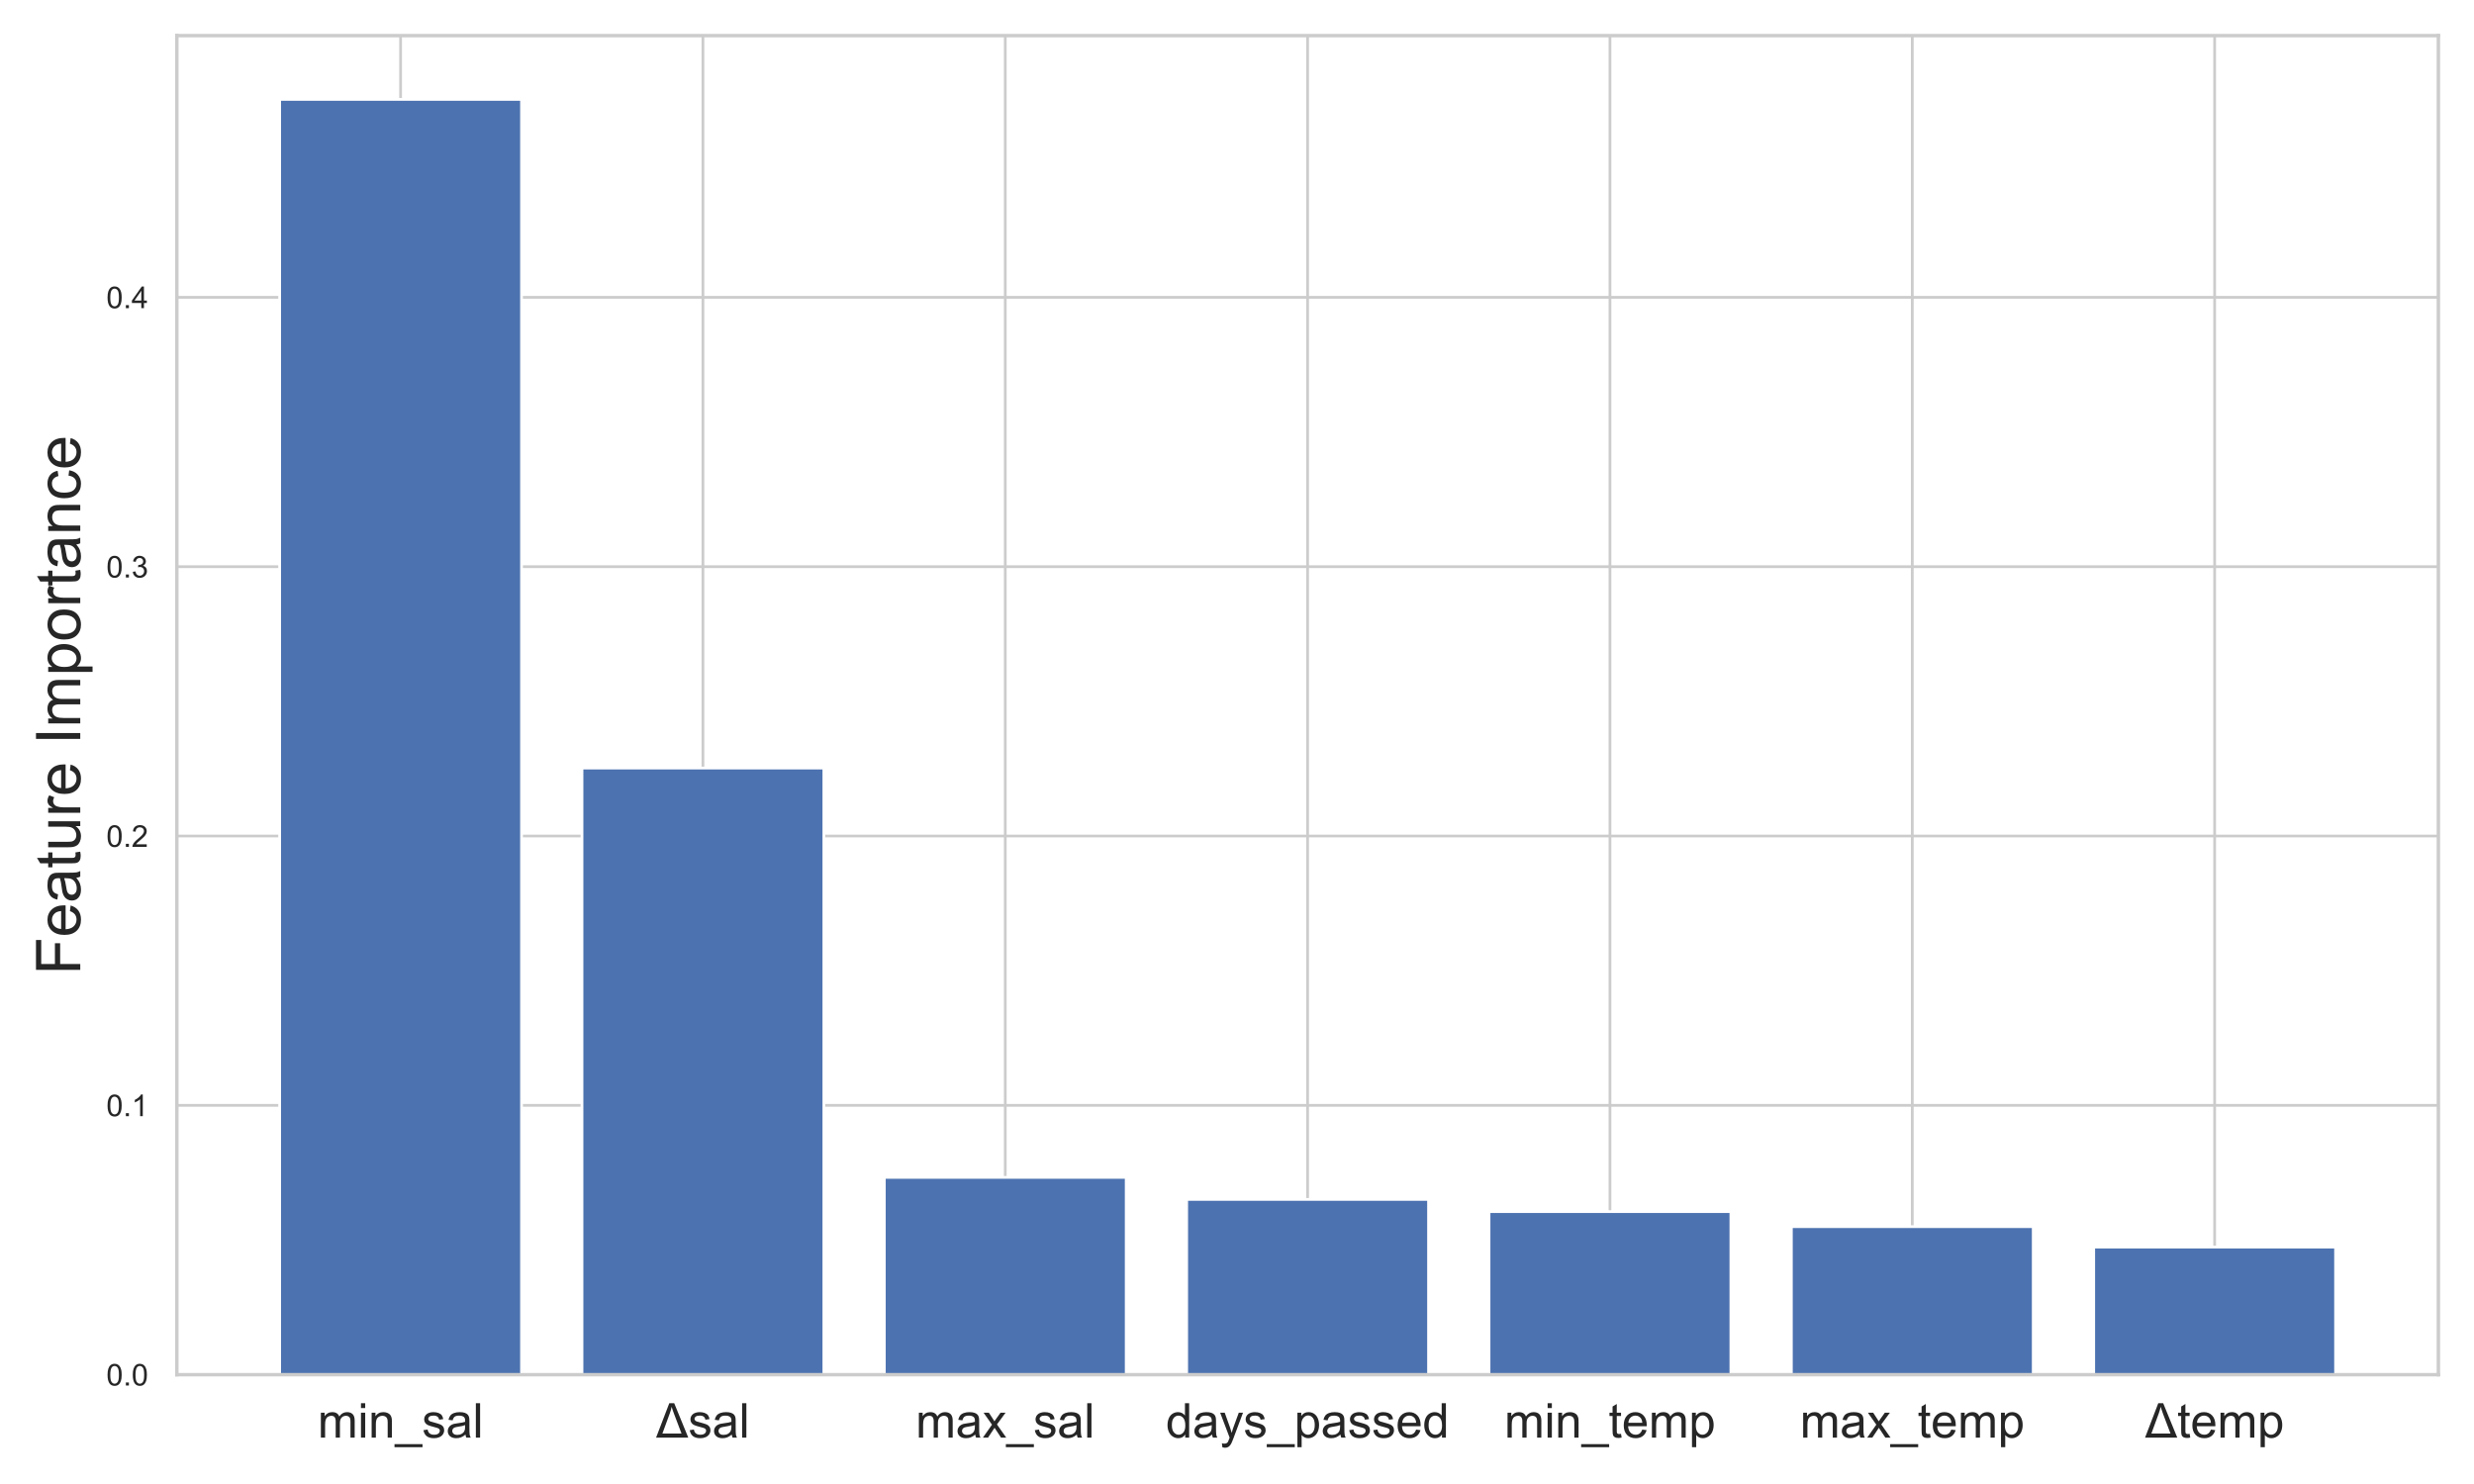
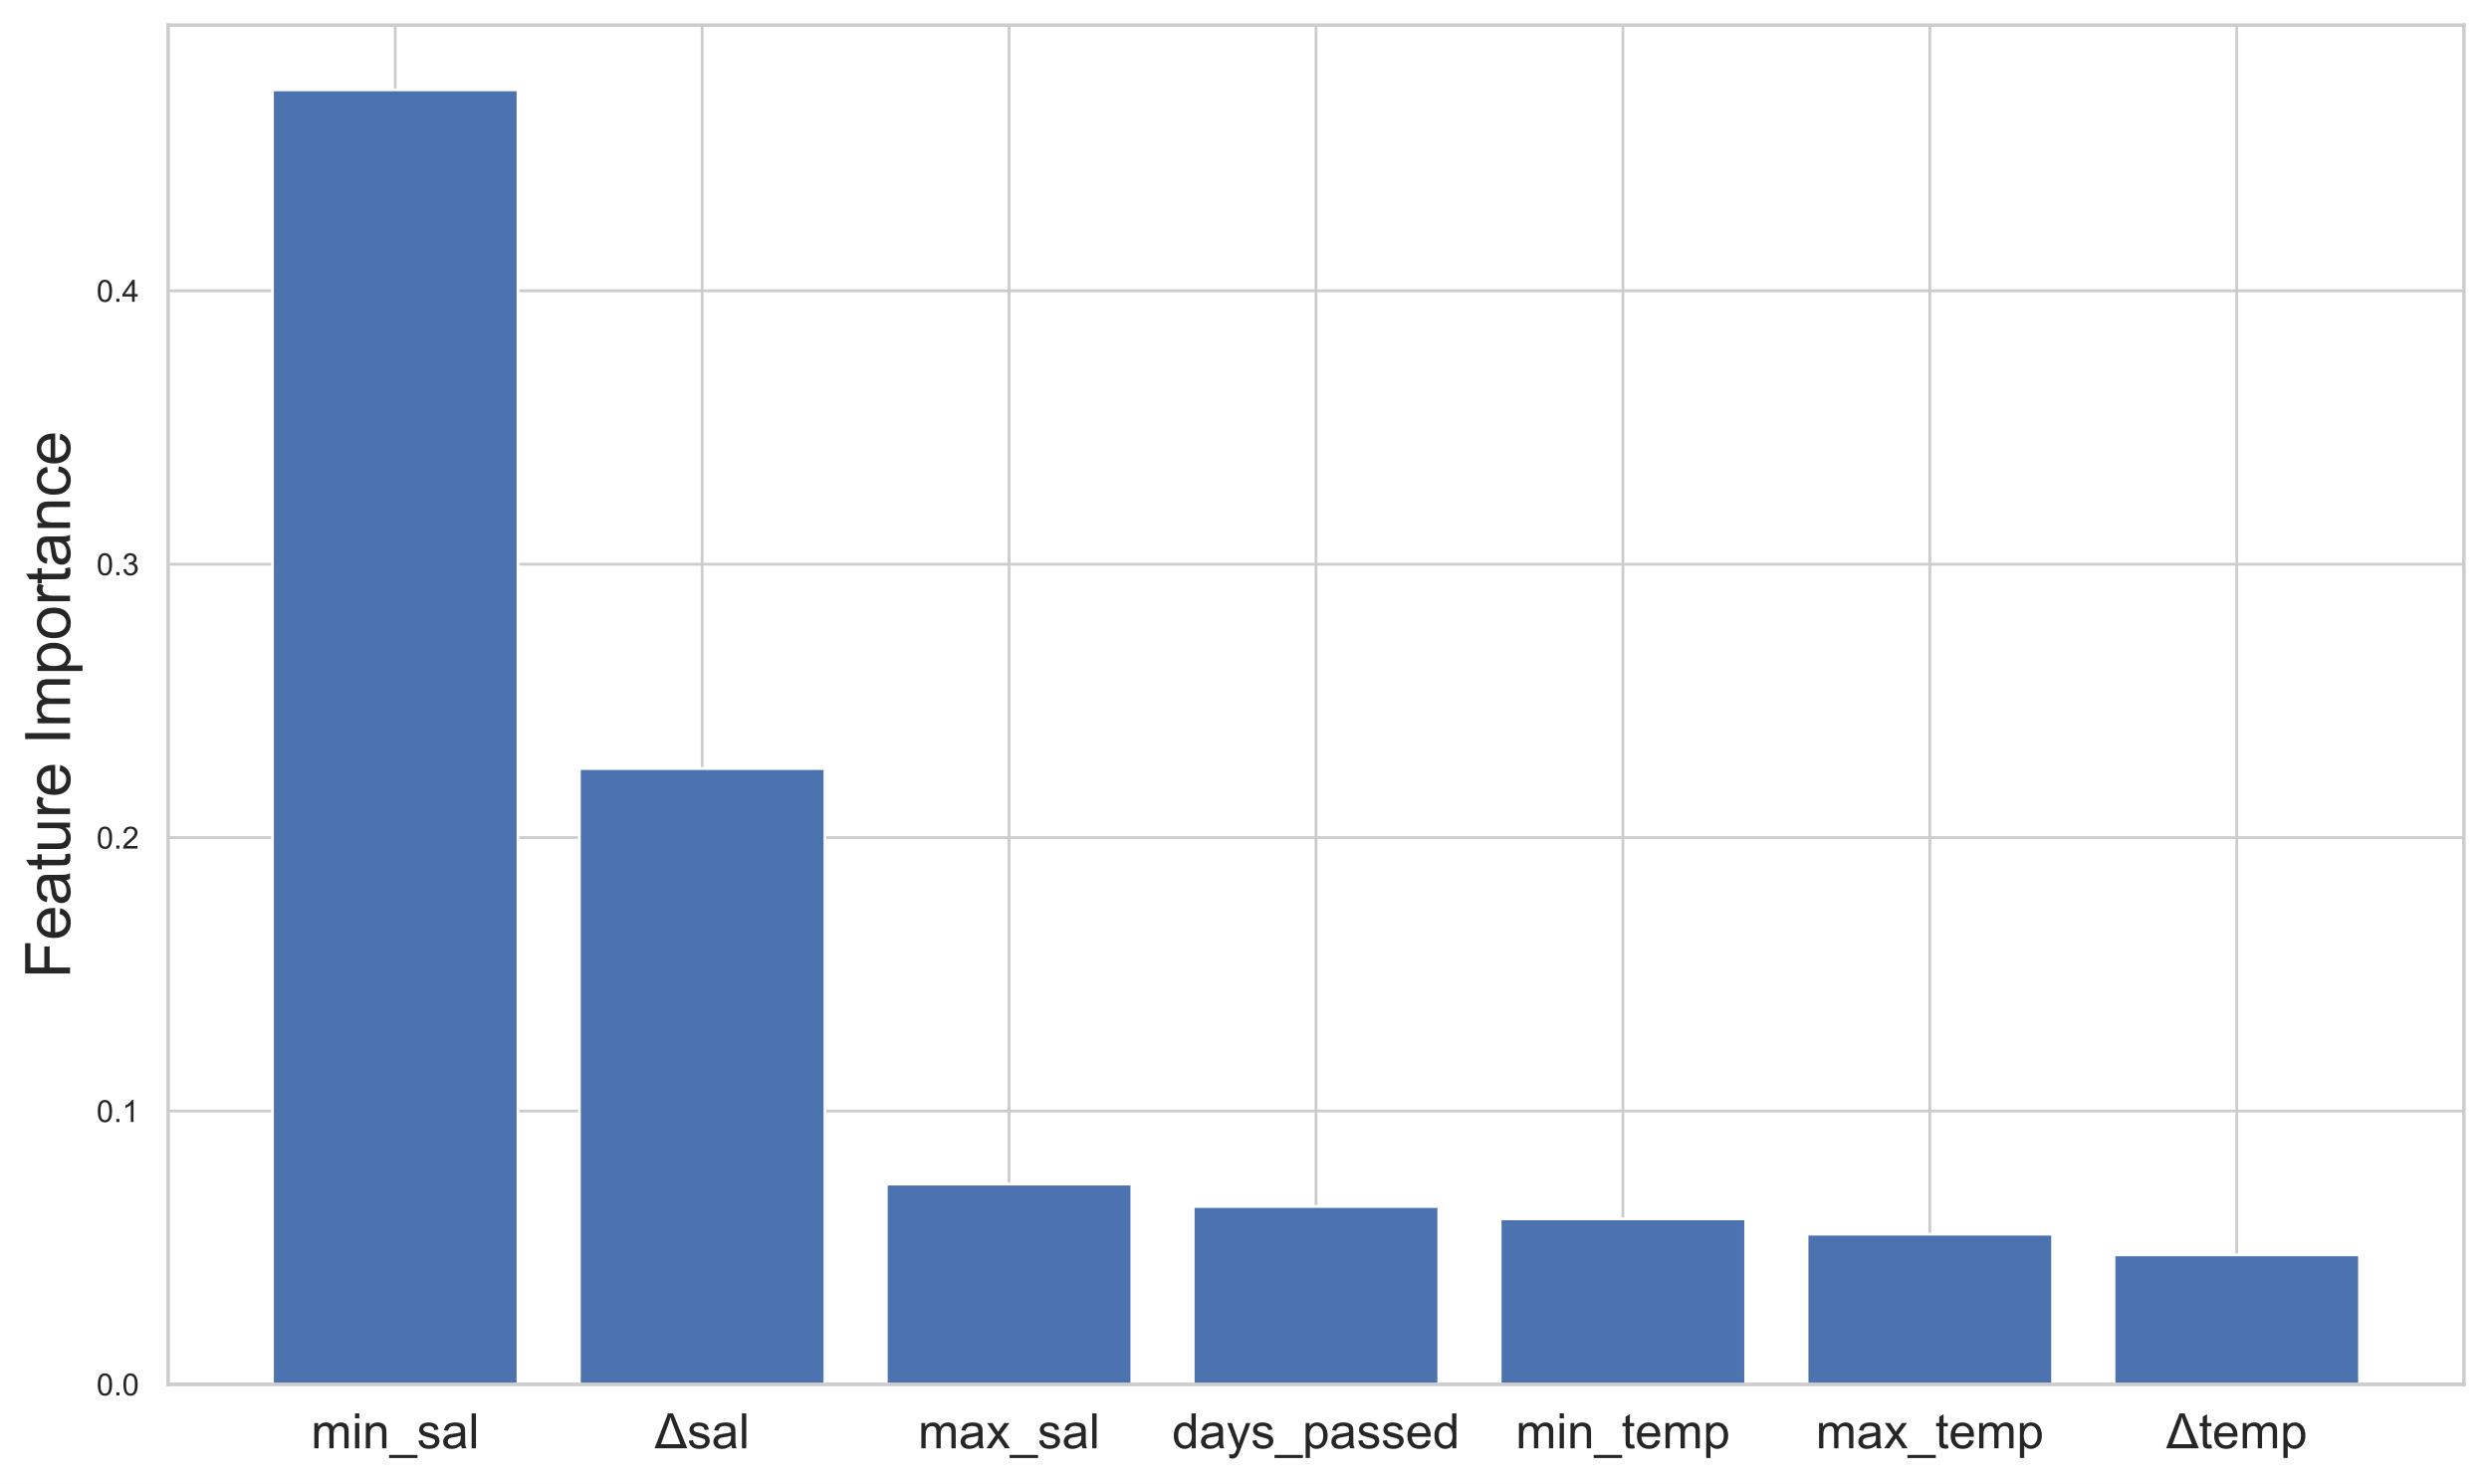
- <svg xmlns="http://www.w3.org/2000/svg" xmlns:xlink="http://www.w3.org/1999/xlink" width="720pt" height="432pt" viewBox="0 0 720 432" version="1.1">
+ <svg xmlns="http://www.w3.org/2000/svg" xmlns:xlink="http://www.w3.org/1999/xlink" width="713.558pt" height="425.48pt" viewBox="0 0 713.558 425.48" version="1.1">
  <defs>
    <style type="text/css">*{stroke-linejoin: round; stroke-linecap: butt}</style>
  </defs>
  <g id="figure_1">
    <g id="patch_1">
-       <path d="M 0 432  L 720 432  L 720 0  L 0 0  z " style="fill: #ffffff" />
+       <path d="M -0 425.48  L 713.558 425.48  L 713.558 0  L -0 0  z " style="fill: #ffffff" />
    </g>
    <g id="axes_1">
      <g id="patch_2">
-         <path d="M 51.468 400.181  L 709.632 400.181  L 709.632 10.368  L 51.468 10.368  z " style="fill: #ffffff" />
+         <path d="M 48.194 397.013  L 706.358 397.013  L 706.358 7.2  L 48.194 7.2  z " style="fill: #ffffff" />
      </g>
      <g id="matplotlib.axis_1">
        <g id="xtick_1">
          <g id="line2d_1">
-             <path d="M 116.58 400.181  L 116.58 10.368  " clip-path="url(#p8c8817349f)" style="fill: none; stroke: #cccccc; stroke-width: 0.8; stroke-linecap: round" />
+             <path d="M 113.306 397.013  L 113.306 7.2  " clip-path="url(#p9925984a12)" style="fill: none; stroke: #cccccc; stroke-width: 0.8; stroke-linecap: round" />
          </g>
          <g id="text_1">
-             <g style="fill: #262626" transform="translate(92.46111 418.5017) scale(0.14 -0.14)">
+             <g style="fill: #262626" transform="translate(89.18667 415.3337) scale(0.14 -0.14)">
              <defs>
                <path id="ArialMT-6d" d="M 422 0  L 422 3319  L 925 3319  L 925 2853  Q 1081 3097 1340 3245  Q 1600 3394 1931 3394  Q 2300 3394 2536 3241  Q 2772 3088 2869 2813  Q 3263 3394 3894 3394  Q 4388 3394 4653 3120  Q 4919 2847 4919 2278  L 4919 0  L 4359 0  L 4359 2091  Q 4359 2428 4304 2576  Q 4250 2725 4106 2815  Q 3963 2906 3769 2906  Q 3419 2906 3187 2673  Q 2956 2441 2956 1928  L 2956 0  L 2394 0  L 2394 2156  Q 2394 2531 2256 2718  Q 2119 2906 1806 2906  Q 1569 2906 1367 2781  Q 1166 2656 1075 2415  Q 984 2175 984 1722  L 984 0  L 422 0  z " transform="scale(0.015625)" />
                <path id="ArialMT-69" d="M 425 3934  L 425 4581  L 988 4581  L 988 3934  L 425 3934  z M 425 0  L 425 3319  L 988 3319  L 988 0  L 425 0  z " transform="scale(0.015625)" />
                <path id="ArialMT-6e" d="M 422 0  L 422 3319  L 928 3319  L 928 2847  Q 1294 3394 1984 3394  Q 2284 3394 2536 3286  Q 2788 3178 2913 3003  Q 3038 2828 3088 2588  Q 3119 2431 3119 2041  L 3119 0  L 2556 0  L 2556 2019  Q 2556 2363 2490 2533  Q 2425 2703 2258 2804  Q 2091 2906 1866 2906  Q 1506 2906 1245 2678  Q 984 2450 984 1813  L 984 0  L 422 0  z " transform="scale(0.015625)" />
                <path id="ArialMT-5f" d="M -97 -1272  L -97 -866  L 3631 -866  L 3631 -1272  L -97 -1272  z " transform="scale(0.015625)" />
                <path id="ArialMT-73" d="M 197 991  L 753 1078  Q 800 744 1014 566  Q 1228 388 1613 388  Q 2000 388 2187 545  Q 2375 703 2375 916  Q 2375 1106 2209 1216  Q 2094 1291 1634 1406  Q 1016 1563 777 1677  Q 538 1791 414 1992  Q 291 2194 291 2438  Q 291 2659 392 2848  Q 494 3038 669 3163  Q 800 3259 1026 3326  Q 1253 3394 1513 3394  Q 1903 3394 2198 3281  Q 2494 3169 2634 2976  Q 2775 2784 2828 2463  L 2278 2388  Q 2241 2644 2061 2787  Q 1881 2931 1553 2931  Q 1166 2931 1000 2803  Q 834 2675 834 2503  Q 834 2394 903 2306  Q 972 2216 1119 2156  Q 1203 2125 1616 2013  Q 2213 1853 2448 1751  Q 2684 1650 2818 1456  Q 2953 1263 2953 975  Q 2953 694 2789 445  Q 2625 197 2315 61  Q 2006 -75 1616 -75  Q 969 -75 630 194  Q 291 463 197 991  z " transform="scale(0.015625)" />
                <path id="ArialMT-61" d="M 2588 409  Q 2275 144 1986 34  Q 1697 -75 1366 -75  Q 819 -75 525 192  Q 231 459 231 875  Q 231 1119 342 1320  Q 453 1522 633 1644  Q 813 1766 1038 1828  Q 1203 1872 1538 1913  Q 2219 1994 2541 2106  Q 2544 2222 2544 2253  Q 2544 2597 2384 2738  Q 2169 2928 1744 2928  Q 1347 2928 1158 2789  Q 969 2650 878 2297  L 328 2372  Q 403 2725 575 2942  Q 747 3159 1072 3276  Q 1397 3394 1825 3394  Q 2250 3394 2515 3294  Q 2781 3194 2906 3042  Q 3031 2891 3081 2659  Q 3109 2516 3109 2141  L 3109 1391  Q 3109 606 3145 398  Q 3181 191 3288 0  L 2700 0  Q 2613 175 2588 409  z M 2541 1666  Q 2234 1541 1622 1453  Q 1275 1403 1131 1340  Q 988 1278 909 1158  Q 831 1038 831 891  Q 831 666 1001 516  Q 1172 366 1500 366  Q 1825 366 2078 508  Q 2331 650 2450 897  Q 2541 1088 2541 1459  L 2541 1666  z " transform="scale(0.015625)" />
                <path id="ArialMT-6c" d="M 409 0  L 409 4581  L 972 4581  L 972 0  L 409 0  z " transform="scale(0.015625)" />
              </defs>
              <use xlink:href="#ArialMT-6d" />
              <use xlink:href="#ArialMT-69" transform="translate(83.30078 0)" />
              <use xlink:href="#ArialMT-6e" transform="translate(105.5176 0)" />
              <use xlink:href="#ArialMT-5f" transform="translate(161.1328 0)" />
              <use xlink:href="#ArialMT-73" transform="translate(216.748 0)" />
              <use xlink:href="#ArialMT-61" transform="translate(266.748 0)" />
              <use xlink:href="#ArialMT-6c" transform="translate(322.3633 0)" />
            </g>
          </g>
        </g>
        <g id="xtick_2">
          <g id="line2d_2">
-             <path d="M 204.57 400.181  L 204.57 10.368  " clip-path="url(#p8c8817349f)" style="fill: none; stroke: #cccccc; stroke-width: 0.8; stroke-linecap: round" />
+             <path d="M 201.296 397.013  L 201.296 7.2  " clip-path="url(#p9925984a12)" style="fill: none; stroke: #cccccc; stroke-width: 0.8; stroke-linecap: round" />
          </g>
          <g id="text_2">
-             <g style="fill: #262626" transform="translate(190.9466 418.5017) scale(0.14 -0.14)">
+             <g style="fill: #262626" transform="translate(187.6721 415.3337) scale(0.14 -0.14)">
              <defs>
                <path id="ArialMT-394" d="M -6 0  L 1753 4581  L 2406 4581  L 4281 0  L -6 0  z M 834 541  L 3381 541  L 2391 3150  Q 2169 3738 2066 4100  Q 1981 3675 1819 3225  L 834 541  z " transform="scale(0.015625)" />
              </defs>
              <use xlink:href="#ArialMT-394" />
              <use xlink:href="#ArialMT-73" transform="translate(66.79688 0)" />
              <use xlink:href="#ArialMT-61" transform="translate(116.7969 0)" />
              <use xlink:href="#ArialMT-6c" transform="translate(172.4121 0)" />
            </g>
          </g>
        </g>
        <g id="xtick_3">
          <g id="line2d_3">
-             <path d="M 292.56 400.181  L 292.56 10.368  " clip-path="url(#p8c8817349f)" style="fill: none; stroke: #cccccc; stroke-width: 0.8; stroke-linecap: round" />
+             <path d="M 289.286 397.013  L 289.286 7.2  " clip-path="url(#p9925984a12)" style="fill: none; stroke: #cccccc; stroke-width: 0.8; stroke-linecap: round" />
          </g>
          <g id="text_3">
-             <g style="fill: #262626" transform="translate(266.4961 418.5017) scale(0.14 -0.14)">
+             <g style="fill: #262626" transform="translate(263.2217 415.3337) scale(0.14 -0.14)">
              <defs>
                <path id="ArialMT-78" d="M 47 0  L 1259 1725  L 138 3319  L 841 3319  L 1350 2541  Q 1494 2319 1581 2169  Q 1719 2375 1834 2534  L 2394 3319  L 3066 3319  L 1919 1756  L 3153 0  L 2463 0  L 1781 1031  L 1600 1309  L 728 0  L 47 0  z " transform="scale(0.015625)" />
              </defs>
              <use xlink:href="#ArialMT-6d" />
              <use xlink:href="#ArialMT-61" transform="translate(83.30078 0)" />
              <use xlink:href="#ArialMT-78" transform="translate(138.916 0)" />
              <use xlink:href="#ArialMT-5f" transform="translate(188.916 0)" />
              <use xlink:href="#ArialMT-73" transform="translate(244.5312 0)" />
              <use xlink:href="#ArialMT-61" transform="translate(294.5312 0)" />
              <use xlink:href="#ArialMT-6c" transform="translate(350.1465 0)" />
            </g>
          </g>
        </g>
        <g id="xtick_4">
          <g id="line2d_4">
-             <path d="M 380.55 400.181  L 380.55 10.368  " clip-path="url(#p8c8817349f)" style="fill: none; stroke: #cccccc; stroke-width: 0.8; stroke-linecap: round" />
+             <path d="M 377.276 397.013  L 377.276 7.2  " clip-path="url(#p9925984a12)" style="fill: none; stroke: #cccccc; stroke-width: 0.8; stroke-linecap: round" />
          </g>
          <g id="text_4">
-             <g style="fill: #262626" transform="translate(339.3014 418.5017) scale(0.14 -0.14)">
+             <g style="fill: #262626" transform="translate(336.027 415.3337) scale(0.14 -0.14)">
              <defs>
                <path id="ArialMT-64" d="M 2575 0  L 2575 419  Q 2259 -75 1647 -75  Q 1250 -75 917 144  Q 584 363 401 755  Q 219 1147 219 1656  Q 219 2153 384 2558  Q 550 2963 881 3178  Q 1213 3394 1622 3394  Q 1922 3394 2156 3267  Q 2391 3141 2538 2938  L 2538 4581  L 3097 4581  L 3097 0  L 2575 0  z M 797 1656  Q 797 1019 1065 703  Q 1334 388 1700 388  Q 2069 388 2326 689  Q 2584 991 2584 1609  Q 2584 2291 2321 2609  Q 2059 2928 1675 2928  Q 1300 2928 1048 2622  Q 797 2316 797 1656  z " transform="scale(0.015625)" />
                <path id="ArialMT-79" d="M 397 -1278  L 334 -750  Q 519 -800 656 -800  Q 844 -800 956 -737  Q 1069 -675 1141 -563  Q 1194 -478 1313 -144  Q 1328 -97 1363 -6  L 103 3319  L 709 3319  L 1400 1397  Q 1534 1031 1641 628  Q 1738 1016 1872 1384  L 2581 3319  L 3144 3319  L 1881 -56  Q 1678 -603 1566 -809  Q 1416 -1088 1222 -1217  Q 1028 -1347 759 -1347  Q 597 -1347 397 -1278  z " transform="scale(0.015625)" />
                <path id="ArialMT-70" d="M 422 -1272  L 422 3319  L 934 3319  L 934 2888  Q 1116 3141 1344 3267  Q 1572 3394 1897 3394  Q 2322 3394 2647 3175  Q 2972 2956 3137 2557  Q 3303 2159 3303 1684  Q 3303 1175 3120 767  Q 2938 359 2589 142  Q 2241 -75 1856 -75  Q 1575 -75 1351 44  Q 1128 163 984 344  L 984 -1272  L 422 -1272  z M 931 1641  Q 931 1000 1190 694  Q 1450 388 1819 388  Q 2194 388 2461 705  Q 2728 1022 2728 1688  Q 2728 2322 2467 2637  Q 2206 2953 1844 2953  Q 1484 2953 1207 2617  Q 931 2281 931 1641  z " transform="scale(0.015625)" />
                <path id="ArialMT-65" d="M 2694 1069  L 3275 997  Q 3138 488 2766 206  Q 2394 -75 1816 -75  Q 1088 -75 661 373  Q 234 822 234 1631  Q 234 2469 665 2931  Q 1097 3394 1784 3394  Q 2450 3394 2872 2941  Q 3294 2488 3294 1666  Q 3294 1616 3291 1516  L 816 1516  Q 847 969 1125 678  Q 1403 388 1819 388  Q 2128 388 2347 550  Q 2566 713 2694 1069  z M 847 1978  L 2700 1978  Q 2663 2397 2488 2606  Q 2219 2931 1791 2931  Q 1403 2931 1139 2672  Q 875 2413 847 1978  z " transform="scale(0.015625)" />
              </defs>
              <use xlink:href="#ArialMT-64" />
              <use xlink:href="#ArialMT-61" transform="translate(55.61523 0)" />
              <use xlink:href="#ArialMT-79" transform="translate(111.2305 0)" />
              <use xlink:href="#ArialMT-73" transform="translate(161.2305 0)" />
              <use xlink:href="#ArialMT-5f" transform="translate(211.2305 0)" />
              <use xlink:href="#ArialMT-70" transform="translate(266.8457 0)" />
              <use xlink:href="#ArialMT-61" transform="translate(322.4609 0)" />
              <use xlink:href="#ArialMT-73" transform="translate(378.0762 0)" />
              <use xlink:href="#ArialMT-73" transform="translate(428.0762 0)" />
              <use xlink:href="#ArialMT-65" transform="translate(478.0762 0)" />
              <use xlink:href="#ArialMT-64" transform="translate(533.6914 0)" />
            </g>
          </g>
        </g>
        <g id="xtick_5">
          <g id="line2d_5">
-             <path d="M 468.54 400.181  L 468.54 10.368  " clip-path="url(#p8c8817349f)" style="fill: none; stroke: #cccccc; stroke-width: 0.8; stroke-linecap: round" />
+             <path d="M 465.265 397.013  L 465.265 7.2  " clip-path="url(#p9925984a12)" style="fill: none; stroke: #cccccc; stroke-width: 0.8; stroke-linecap: round" />
          </g>
          <g id="text_5">
-             <g style="fill: #262626" transform="translate(437.8077 418.5017) scale(0.14 -0.14)">
+             <g style="fill: #262626" transform="translate(434.5332 415.3337) scale(0.14 -0.14)">
              <defs>
                <path id="ArialMT-74" d="M 1650 503  L 1731 6  Q 1494 -44 1306 -44  Q 1000 -44 831 53  Q 663 150 594 308  Q 525 466 525 972  L 525 2881  L 113 2881  L 113 3319  L 525 3319  L 525 4141  L 1084 4478  L 1084 3319  L 1650 3319  L 1650 2881  L 1084 2881  L 1084 941  Q 1084 700 1114 631  Q 1144 563 1211 522  Q 1278 481 1403 481  Q 1497 481 1650 503  z " transform="scale(0.015625)" />
              </defs>
              <use xlink:href="#ArialMT-6d" />
              <use xlink:href="#ArialMT-69" transform="translate(83.30078 0)" />
              <use xlink:href="#ArialMT-6e" transform="translate(105.5176 0)" />
              <use xlink:href="#ArialMT-5f" transform="translate(161.1328 0)" />
              <use xlink:href="#ArialMT-74" transform="translate(216.748 0)" />
              <use xlink:href="#ArialMT-65" transform="translate(244.5312 0)" />
              <use xlink:href="#ArialMT-6d" transform="translate(300.1465 0)" />
              <use xlink:href="#ArialMT-70" transform="translate(383.4473 0)" />
            </g>
          </g>
        </g>
        <g id="xtick_6">
          <g id="line2d_6">
-             <path d="M 556.53 400.181  L 556.53 10.368  " clip-path="url(#p8c8817349f)" style="fill: none; stroke: #cccccc; stroke-width: 0.8; stroke-linecap: round" />
+             <path d="M 553.255 397.013  L 553.255 7.2  " clip-path="url(#p9925984a12)" style="fill: none; stroke: #cccccc; stroke-width: 0.8; stroke-linecap: round" />
          </g>
          <g id="text_6">
-             <g style="fill: #262626" transform="translate(523.8528 418.5017) scale(0.14 -0.14)">
+             <g style="fill: #262626" transform="translate(520.5784 415.3337) scale(0.14 -0.14)">
              <use xlink:href="#ArialMT-6d" />
              <use xlink:href="#ArialMT-61" transform="translate(83.30078 0)" />
              <use xlink:href="#ArialMT-78" transform="translate(138.916 0)" />
              <use xlink:href="#ArialMT-5f" transform="translate(188.916 0)" />
              <use xlink:href="#ArialMT-74" transform="translate(244.5312 0)" />
              <use xlink:href="#ArialMT-65" transform="translate(272.3145 0)" />
              <use xlink:href="#ArialMT-6d" transform="translate(327.9297 0)" />
              <use xlink:href="#ArialMT-70" transform="translate(411.2305 0)" />
            </g>
          </g>
        </g>
        <g id="xtick_7">
          <g id="line2d_7">
-             <path d="M 644.52 400.181  L 644.52 10.368  " clip-path="url(#p8c8817349f)" style="fill: none; stroke: #cccccc; stroke-width: 0.8; stroke-linecap: round" />
+             <path d="M 641.245 397.013  L 641.245 7.2  " clip-path="url(#p9925984a12)" style="fill: none; stroke: #cccccc; stroke-width: 0.8; stroke-linecap: round" />
          </g>
          <g id="text_7">
-             <g style="fill: #262626" transform="translate(624.283 418.5017) scale(0.14 -0.14)">
+             <g style="fill: #262626" transform="translate(621.0085 415.3337) scale(0.14 -0.14)">
              <use xlink:href="#ArialMT-394" />
              <use xlink:href="#ArialMT-74" transform="translate(66.79688 0)" />
              <use xlink:href="#ArialMT-65" transform="translate(94.58008 0)" />
              <use xlink:href="#ArialMT-6d" transform="translate(150.1953 0)" />
              <use xlink:href="#ArialMT-70" transform="translate(233.4961 0)" />
            </g>
          </g>
        </g>
      </g>
      <g id="matplotlib.axis_2">
        <g id="ytick_1">
          <g id="line2d_8">
-             <path d="M 51.468 400.181  L 709.632 400.181  " clip-path="url(#p8c8817349f)" style="fill: none; stroke: #cccccc; stroke-width: 0.8; stroke-linecap: round" />
+             <path d="M 48.194 397.013  L 706.358 397.013  " clip-path="url(#p9925984a12)" style="fill: none; stroke: #cccccc; stroke-width: 0.8; stroke-linecap: round" />
          </g>
          <g id="text_8">
-             <g style="fill: #262626" transform="translate(30.936 403.3302) scale(0.088 -0.088)">
+             <g style="fill: #262626" transform="translate(27.66156 400.1622) scale(0.088 -0.088)">
              <defs>
                <path id="ArialMT-30" d="M 266 2259  Q 266 3072 433 3567  Q 600 4063 929 4331  Q 1259 4600 1759 4600  Q 2128 4600 2406 4451  Q 2684 4303 2865 4023  Q 3047 3744 3150 3342  Q 3253 2941 3253 2259  Q 3253 1453 3087 958  Q 2922 463 2592 192  Q 2263 -78 1759 -78  Q 1097 -78 719 397  Q 266 969 266 2259  z M 844 2259  Q 844 1131 1108 757  Q 1372 384 1759 384  Q 2147 384 2411 759  Q 2675 1134 2675 2259  Q 2675 3391 2411 3762  Q 2147 4134 1753 4134  Q 1366 4134 1134 3806  Q 844 3388 844 2259  z " transform="scale(0.015625)" />
                <path id="ArialMT-2e" d="M 581 0  L 581 641  L 1222 641  L 1222 0  L 581 0  z " transform="scale(0.015625)" />
              </defs>
              <use xlink:href="#ArialMT-30" />
              <use xlink:href="#ArialMT-2e" transform="translate(55.61523 0)" />
              <use xlink:href="#ArialMT-30" transform="translate(83.39844 0)" />
            </g>
          </g>
        </g>
        <g id="ytick_2">
          <g id="line2d_9">
-             <path d="M 51.468 321.775  L 709.632 321.775  " clip-path="url(#p8c8817349f)" style="fill: none; stroke: #cccccc; stroke-width: 0.8; stroke-linecap: round" />
+             <path d="M 48.194 318.607  L 706.358 318.607  " clip-path="url(#p9925984a12)" style="fill: none; stroke: #cccccc; stroke-width: 0.8; stroke-linecap: round" />
          </g>
          <g id="text_9">
-             <g style="fill: #262626" transform="translate(30.936 324.9247) scale(0.088 -0.088)">
+             <g style="fill: #262626" transform="translate(27.66156 321.7567) scale(0.088 -0.088)">
              <defs>
                <path id="ArialMT-31" d="M 2384 0  L 1822 0  L 1822 3584  Q 1619 3391 1289 3197  Q 959 3003 697 2906  L 697 3450  Q 1169 3672 1522 3987  Q 1875 4303 2022 4600  L 2384 4600  L 2384 0  z " transform="scale(0.015625)" />
              </defs>
              <use xlink:href="#ArialMT-30" />
              <use xlink:href="#ArialMT-2e" transform="translate(55.61523 0)" />
              <use xlink:href="#ArialMT-31" transform="translate(83.39844 0)" />
            </g>
          </g>
        </g>
        <g id="ytick_3">
          <g id="line2d_10">
-             <path d="M 51.468 243.37  L 709.632 243.37  " clip-path="url(#p8c8817349f)" style="fill: none; stroke: #cccccc; stroke-width: 0.8; stroke-linecap: round" />
+             <path d="M 48.194 240.202  L 706.358 240.202  " clip-path="url(#p9925984a12)" style="fill: none; stroke: #cccccc; stroke-width: 0.8; stroke-linecap: round" />
          </g>
          <g id="text_10">
-             <g style="fill: #262626" transform="translate(30.936 246.5192) scale(0.088 -0.088)">
+             <g style="fill: #262626" transform="translate(27.66156 243.3512) scale(0.088 -0.088)">
              <defs>
                <path id="ArialMT-32" d="M 3222 541  L 3222 0  L 194 0  Q 188 203 259 391  Q 375 700 629 1000  Q 884 1300 1366 1694  Q 2113 2306 2375 2664  Q 2638 3022 2638 3341  Q 2638 3675 2398 3904  Q 2159 4134 1775 4134  Q 1369 4134 1125 3890  Q 881 3647 878 3216  L 300 3275  Q 359 3922 746 4261  Q 1134 4600 1788 4600  Q 2447 4600 2831 4234  Q 3216 3869 3216 3328  Q 3216 3053 3103 2787  Q 2991 2522 2730 2228  Q 2469 1934 1863 1422  Q 1356 997 1212 845  Q 1069 694 975 541  L 3222 541  z " transform="scale(0.015625)" />
              </defs>
              <use xlink:href="#ArialMT-30" />
              <use xlink:href="#ArialMT-2e" transform="translate(55.61523 0)" />
              <use xlink:href="#ArialMT-32" transform="translate(83.39844 0)" />
            </g>
          </g>
        </g>
        <g id="ytick_4">
          <g id="line2d_11">
-             <path d="M 51.468 164.964  L 709.632 164.964  " clip-path="url(#p8c8817349f)" style="fill: none; stroke: #cccccc; stroke-width: 0.8; stroke-linecap: round" />
+             <path d="M 48.194 161.796  L 706.358 161.796  " clip-path="url(#p9925984a12)" style="fill: none; stroke: #cccccc; stroke-width: 0.8; stroke-linecap: round" />
          </g>
          <g id="text_11">
-             <g style="fill: #262626" transform="translate(30.936 168.1138) scale(0.088 -0.088)">
+             <g style="fill: #262626" transform="translate(27.66156 164.9458) scale(0.088 -0.088)">
              <defs>
                <path id="ArialMT-33" d="M 269 1209  L 831 1284  Q 928 806 1161 595  Q 1394 384 1728 384  Q 2125 384 2398 659  Q 2672 934 2672 1341  Q 2672 1728 2419 1979  Q 2166 2231 1775 2231  Q 1616 2231 1378 2169  L 1441 2663  Q 1497 2656 1531 2656  Q 1891 2656 2178 2843  Q 2466 3031 2466 3422  Q 2466 3731 2256 3934  Q 2047 4138 1716 4138  Q 1388 4138 1169 3931  Q 950 3725 888 3313  L 325 3413  Q 428 3978 793 4289  Q 1159 4600 1703 4600  Q 2078 4600 2393 4439  Q 2709 4278 2876 4000  Q 3044 3722 3044 3409  Q 3044 3113 2884 2869  Q 2725 2625 2413 2481  Q 2819 2388 3044 2092  Q 3269 1797 3269 1353  Q 3269 753 2831 336  Q 2394 -81 1725 -81  Q 1122 -81 723 278  Q 325 638 269 1209  z " transform="scale(0.015625)" />
              </defs>
              <use xlink:href="#ArialMT-30" />
              <use xlink:href="#ArialMT-2e" transform="translate(55.61523 0)" />
              <use xlink:href="#ArialMT-33" transform="translate(83.39844 0)" />
            </g>
          </g>
        </g>
        <g id="ytick_5">
          <g id="line2d_12">
-             <path d="M 51.468 86.559  L 709.632 86.559  " clip-path="url(#p8c8817349f)" style="fill: none; stroke: #cccccc; stroke-width: 0.8; stroke-linecap: round" />
+             <path d="M 48.194 83.391  L 706.358 83.391  " clip-path="url(#p9925984a12)" style="fill: none; stroke: #cccccc; stroke-width: 0.8; stroke-linecap: round" />
          </g>
          <g id="text_12">
-             <g style="fill: #262626" transform="translate(30.936 89.70831) scale(0.088 -0.088)">
+             <g style="fill: #262626" transform="translate(27.66156 86.54031) scale(0.088 -0.088)">
              <defs>
                <path id="ArialMT-34" d="M 2069 0  L 2069 1097  L 81 1097  L 81 1613  L 2172 4581  L 2631 4581  L 2631 1613  L 3250 1613  L 3250 1097  L 2631 1097  L 2631 0  L 2069 0  z M 2069 1613  L 2069 3678  L 634 1613  L 2069 1613  z " transform="scale(0.015625)" />
              </defs>
              <use xlink:href="#ArialMT-30" />
              <use xlink:href="#ArialMT-2e" transform="translate(55.61523 0)" />
              <use xlink:href="#ArialMT-34" transform="translate(83.39844 0)" />
            </g>
          </g>
        </g>
        <g id="text_13">
-           <g style="fill: #262626" transform="translate(23.3585 283.8064) rotate(-90) scale(0.18 -0.18)">
+           <g style="fill: #262626" transform="translate(20.08406 280.6384) rotate(-90) scale(0.18 -0.18)">
            <defs>
              <path id="ArialMT-46" d="M 525 0  L 525 4581  L 3616 4581  L 3616 4041  L 1131 4041  L 1131 2622  L 3281 2622  L 3281 2081  L 1131 2081  L 1131 0  L 525 0  z " transform="scale(0.015625)" />
              <path id="ArialMT-75" d="M 2597 0  L 2597 488  Q 2209 -75 1544 -75  Q 1250 -75 995 37  Q 741 150 617 320  Q 494 491 444 738  Q 409 903 409 1263  L 409 3319  L 972 3319  L 972 1478  Q 972 1038 1006 884  Q 1059 663 1231 536  Q 1403 409 1656 409  Q 1909 409 2131 539  Q 2353 669 2445 892  Q 2538 1116 2538 1541  L 2538 3319  L 3100 3319  L 3100 0  L 2597 0  z " transform="scale(0.015625)" />
              <path id="ArialMT-72" d="M 416 0  L 416 3319  L 922 3319  L 922 2816  Q 1116 3169 1280 3281  Q 1444 3394 1641 3394  Q 1925 3394 2219 3213  L 2025 2691  Q 1819 2813 1613 2813  Q 1428 2813 1281 2702  Q 1134 2591 1072 2394  Q 978 2094 978 1738  L 978 0  L 416 0  z " transform="scale(0.015625)" />
              <path id="ArialMT-20" transform="scale(0.015625)" />
              <path id="ArialMT-49" d="M 597 0  L 597 4581  L 1203 4581  L 1203 0  L 597 0  z " transform="scale(0.015625)" />
              <path id="ArialMT-6f" d="M 213 1659  Q 213 2581 725 3025  Q 1153 3394 1769 3394  Q 2453 3394 2887 2945  Q 3322 2497 3322 1706  Q 3322 1066 3130 698  Q 2938 331 2570 128  Q 2203 -75 1769 -75  Q 1072 -75 642 372  Q 213 819 213 1659  z M 791 1659  Q 791 1022 1069 705  Q 1347 388 1769 388  Q 2188 388 2466 706  Q 2744 1025 2744 1678  Q 2744 2294 2464 2611  Q 2184 2928 1769 2928  Q 1347 2928 1069 2612  Q 791 2297 791 1659  z " transform="scale(0.015625)" />
              <path id="ArialMT-63" d="M 2588 1216  L 3141 1144  Q 3050 572 2676 248  Q 2303 -75 1759 -75  Q 1078 -75 664 370  Q 250 816 250 1647  Q 250 2184 428 2587  Q 606 2991 970 3192  Q 1334 3394 1763 3394  Q 2303 3394 2647 3120  Q 2991 2847 3088 2344  L 2541 2259  Q 2463 2594 2264 2762  Q 2066 2931 1784 2931  Q 1359 2931 1093 2626  Q 828 2322 828 1663  Q 828 994 1084 691  Q 1341 388 1753 388  Q 2084 388 2306 591  Q 2528 794 2588 1216  z " transform="scale(0.015625)" />
            </defs>
            <use xlink:href="#ArialMT-46" />
            <use xlink:href="#ArialMT-65" transform="translate(61.08398 0)" />
            <use xlink:href="#ArialMT-61" transform="translate(116.6992 0)" />
            <use xlink:href="#ArialMT-74" transform="translate(172.3145 0)" />
            <use xlink:href="#ArialMT-75" transform="translate(200.0977 0)" />
            <use xlink:href="#ArialMT-72" transform="translate(255.7129 0)" />
            <use xlink:href="#ArialMT-65" transform="translate(289.0137 0)" />
            <use xlink:href="#ArialMT-20" transform="translate(344.6289 0)" />
            <use xlink:href="#ArialMT-49" transform="translate(372.4121 0)" />
            <use xlink:href="#ArialMT-6d" transform="translate(400.1953 0)" />
            <use xlink:href="#ArialMT-70" transform="translate(483.4961 0)" />
            <use xlink:href="#ArialMT-6f" transform="translate(539.1113 0)" />
            <use xlink:href="#ArialMT-72" transform="translate(594.7266 0)" />
            <use xlink:href="#ArialMT-74" transform="translate(628.0273 0)" />
            <use xlink:href="#ArialMT-61" transform="translate(655.8105 0)" />
            <use xlink:href="#ArialMT-6e" transform="translate(711.4258 0)" />
            <use xlink:href="#ArialMT-63" transform="translate(767.041 0)" />
            <use xlink:href="#ArialMT-65" transform="translate(817.041 0)" />
          </g>
        </g>
      </g>
      <g id="patch_3">
-         <path d="M 81.385 400.181  L 151.776 400.181  L 151.776 28.931  L 81.385 28.931  z " clip-path="url(#p8c8817349f)" style="fill: #4c72b0; stroke: #ffffff; stroke-width: 0.8; stroke-linejoin: miter" />
+         <path d="M 78.11 397.013  L 148.502 397.013  L 148.502 25.763  L 78.11 25.763  z " clip-path="url(#p9925984a12)" style="fill: #4c72b0; stroke: #ffffff; stroke-width: 0.8; stroke-linejoin: miter" />
      </g>
      <g id="patch_4">
-         <path d="M 169.374 400.181  L 239.766 400.181  L 239.766 223.58  L 169.374 223.58  z " clip-path="url(#p8c8817349f)" style="fill: #4c72b0; stroke: #ffffff; stroke-width: 0.8; stroke-linejoin: miter" />
+         <path d="M 166.1 397.013  L 236.492 397.013  L 236.492 220.412  L 166.1 220.412  z " clip-path="url(#p9925984a12)" style="fill: #4c72b0; stroke: #ffffff; stroke-width: 0.8; stroke-linejoin: miter" />
      </g>
      <g id="patch_5">
-         <path d="M 257.364 400.181  L 327.756 400.181  L 327.756 342.733  L 257.364 342.733  z " clip-path="url(#p8c8817349f)" style="fill: #4c72b0; stroke: #ffffff; stroke-width: 0.8; stroke-linejoin: miter" />
+         <path d="M 254.09 397.013  L 324.482 397.013  L 324.482 339.565  L 254.09 339.565  z " clip-path="url(#p9925984a12)" style="fill: #4c72b0; stroke: #ffffff; stroke-width: 0.8; stroke-linejoin: miter" />
      </g>
      <g id="patch_6">
-         <path d="M 345.354 400.181  L 415.746 400.181  L 415.746 349.152  L 345.354 349.152  z " clip-path="url(#p8c8817349f)" style="fill: #4c72b0; stroke: #ffffff; stroke-width: 0.8; stroke-linejoin: miter" />
+         <path d="M 342.08 397.013  L 412.471 397.013  L 412.471 345.984  L 342.08 345.984  z " clip-path="url(#p9925984a12)" style="fill: #4c72b0; stroke: #ffffff; stroke-width: 0.8; stroke-linejoin: miter" />
      </g>
      <g id="patch_7">
-         <path d="M 433.344 400.181  L 503.736 400.181  L 503.736 352.7  L 433.344 352.7  z " clip-path="url(#p8c8817349f)" style="fill: #4c72b0; stroke: #ffffff; stroke-width: 0.8; stroke-linejoin: miter" />
+         <path d="M 430.069 397.013  L 500.461 397.013  L 500.461 349.532  L 430.069 349.532  z " clip-path="url(#p9925984a12)" style="fill: #4c72b0; stroke: #ffffff; stroke-width: 0.8; stroke-linejoin: miter" />
      </g>
      <g id="patch_8">
-         <path d="M 521.334 400.181  L 591.726 400.181  L 591.726 357.085  L 521.334 357.085  z " clip-path="url(#p8c8817349f)" style="fill: #4c72b0; stroke: #ffffff; stroke-width: 0.8; stroke-linejoin: miter" />
+         <path d="M 518.059 397.013  L 588.451 397.013  L 588.451 353.917  L 518.059 353.917  z " clip-path="url(#p9925984a12)" style="fill: #4c72b0; stroke: #ffffff; stroke-width: 0.8; stroke-linejoin: miter" />
      </g>
      <g id="patch_9">
-         <path d="M 609.324 400.181  L 679.715 400.181  L 679.715 363.03  L 609.324 363.03  z " clip-path="url(#p8c8817349f)" style="fill: #4c72b0; stroke: #ffffff; stroke-width: 0.8; stroke-linejoin: miter" />
+         <path d="M 606.049 397.013  L 676.441 397.013  L 676.441 359.862  L 606.049 359.862  z " clip-path="url(#p9925984a12)" style="fill: #4c72b0; stroke: #ffffff; stroke-width: 0.8; stroke-linejoin: miter" />
      </g>
      <g id="patch_10">
-         <path d="M 51.468 400.181  L 51.468 10.368  " style="fill: none; stroke: #cccccc; stroke-linejoin: miter; stroke-linecap: square" />
+         <path d="M 48.194 397.013  L 48.194 7.2  " style="fill: none; stroke: #cccccc; stroke-linejoin: miter; stroke-linecap: square" />
      </g>
      <g id="patch_11">
-         <path d="M 709.632 400.181  L 709.632 10.368  " style="fill: none; stroke: #cccccc; stroke-linejoin: miter; stroke-linecap: square" />
+         <path d="M 706.358 397.013  L 706.358 7.2  " style="fill: none; stroke: #cccccc; stroke-linejoin: miter; stroke-linecap: square" />
      </g>
      <g id="patch_12">
-         <path d="M 51.468 400.181  L 709.632 400.181  " style="fill: none; stroke: #cccccc; stroke-linejoin: miter; stroke-linecap: square" />
+         <path d="M 48.194 397.013  L 706.358 397.013  " style="fill: none; stroke: #cccccc; stroke-linejoin: miter; stroke-linecap: square" />
      </g>
      <g id="patch_13">
-         <path d="M 51.468 10.368  L 709.632 10.368  " style="fill: none; stroke: #cccccc; stroke-linejoin: miter; stroke-linecap: square" />
+         <path d="M 48.194 7.2  L 706.358 7.2  " style="fill: none; stroke: #cccccc; stroke-linejoin: miter; stroke-linecap: square" />
      </g>
    </g>
  </g>
  <defs>
-     <clipPath id="p8c8817349f">
-       <rect x="51.468" y="10.368" width="658.164" height="389.813" />
+     <clipPath id="p9925984a12">
+       <rect x="48.194" y="7.2" width="658.164" height="389.813" />
    </clipPath>
  </defs>
</svg>
